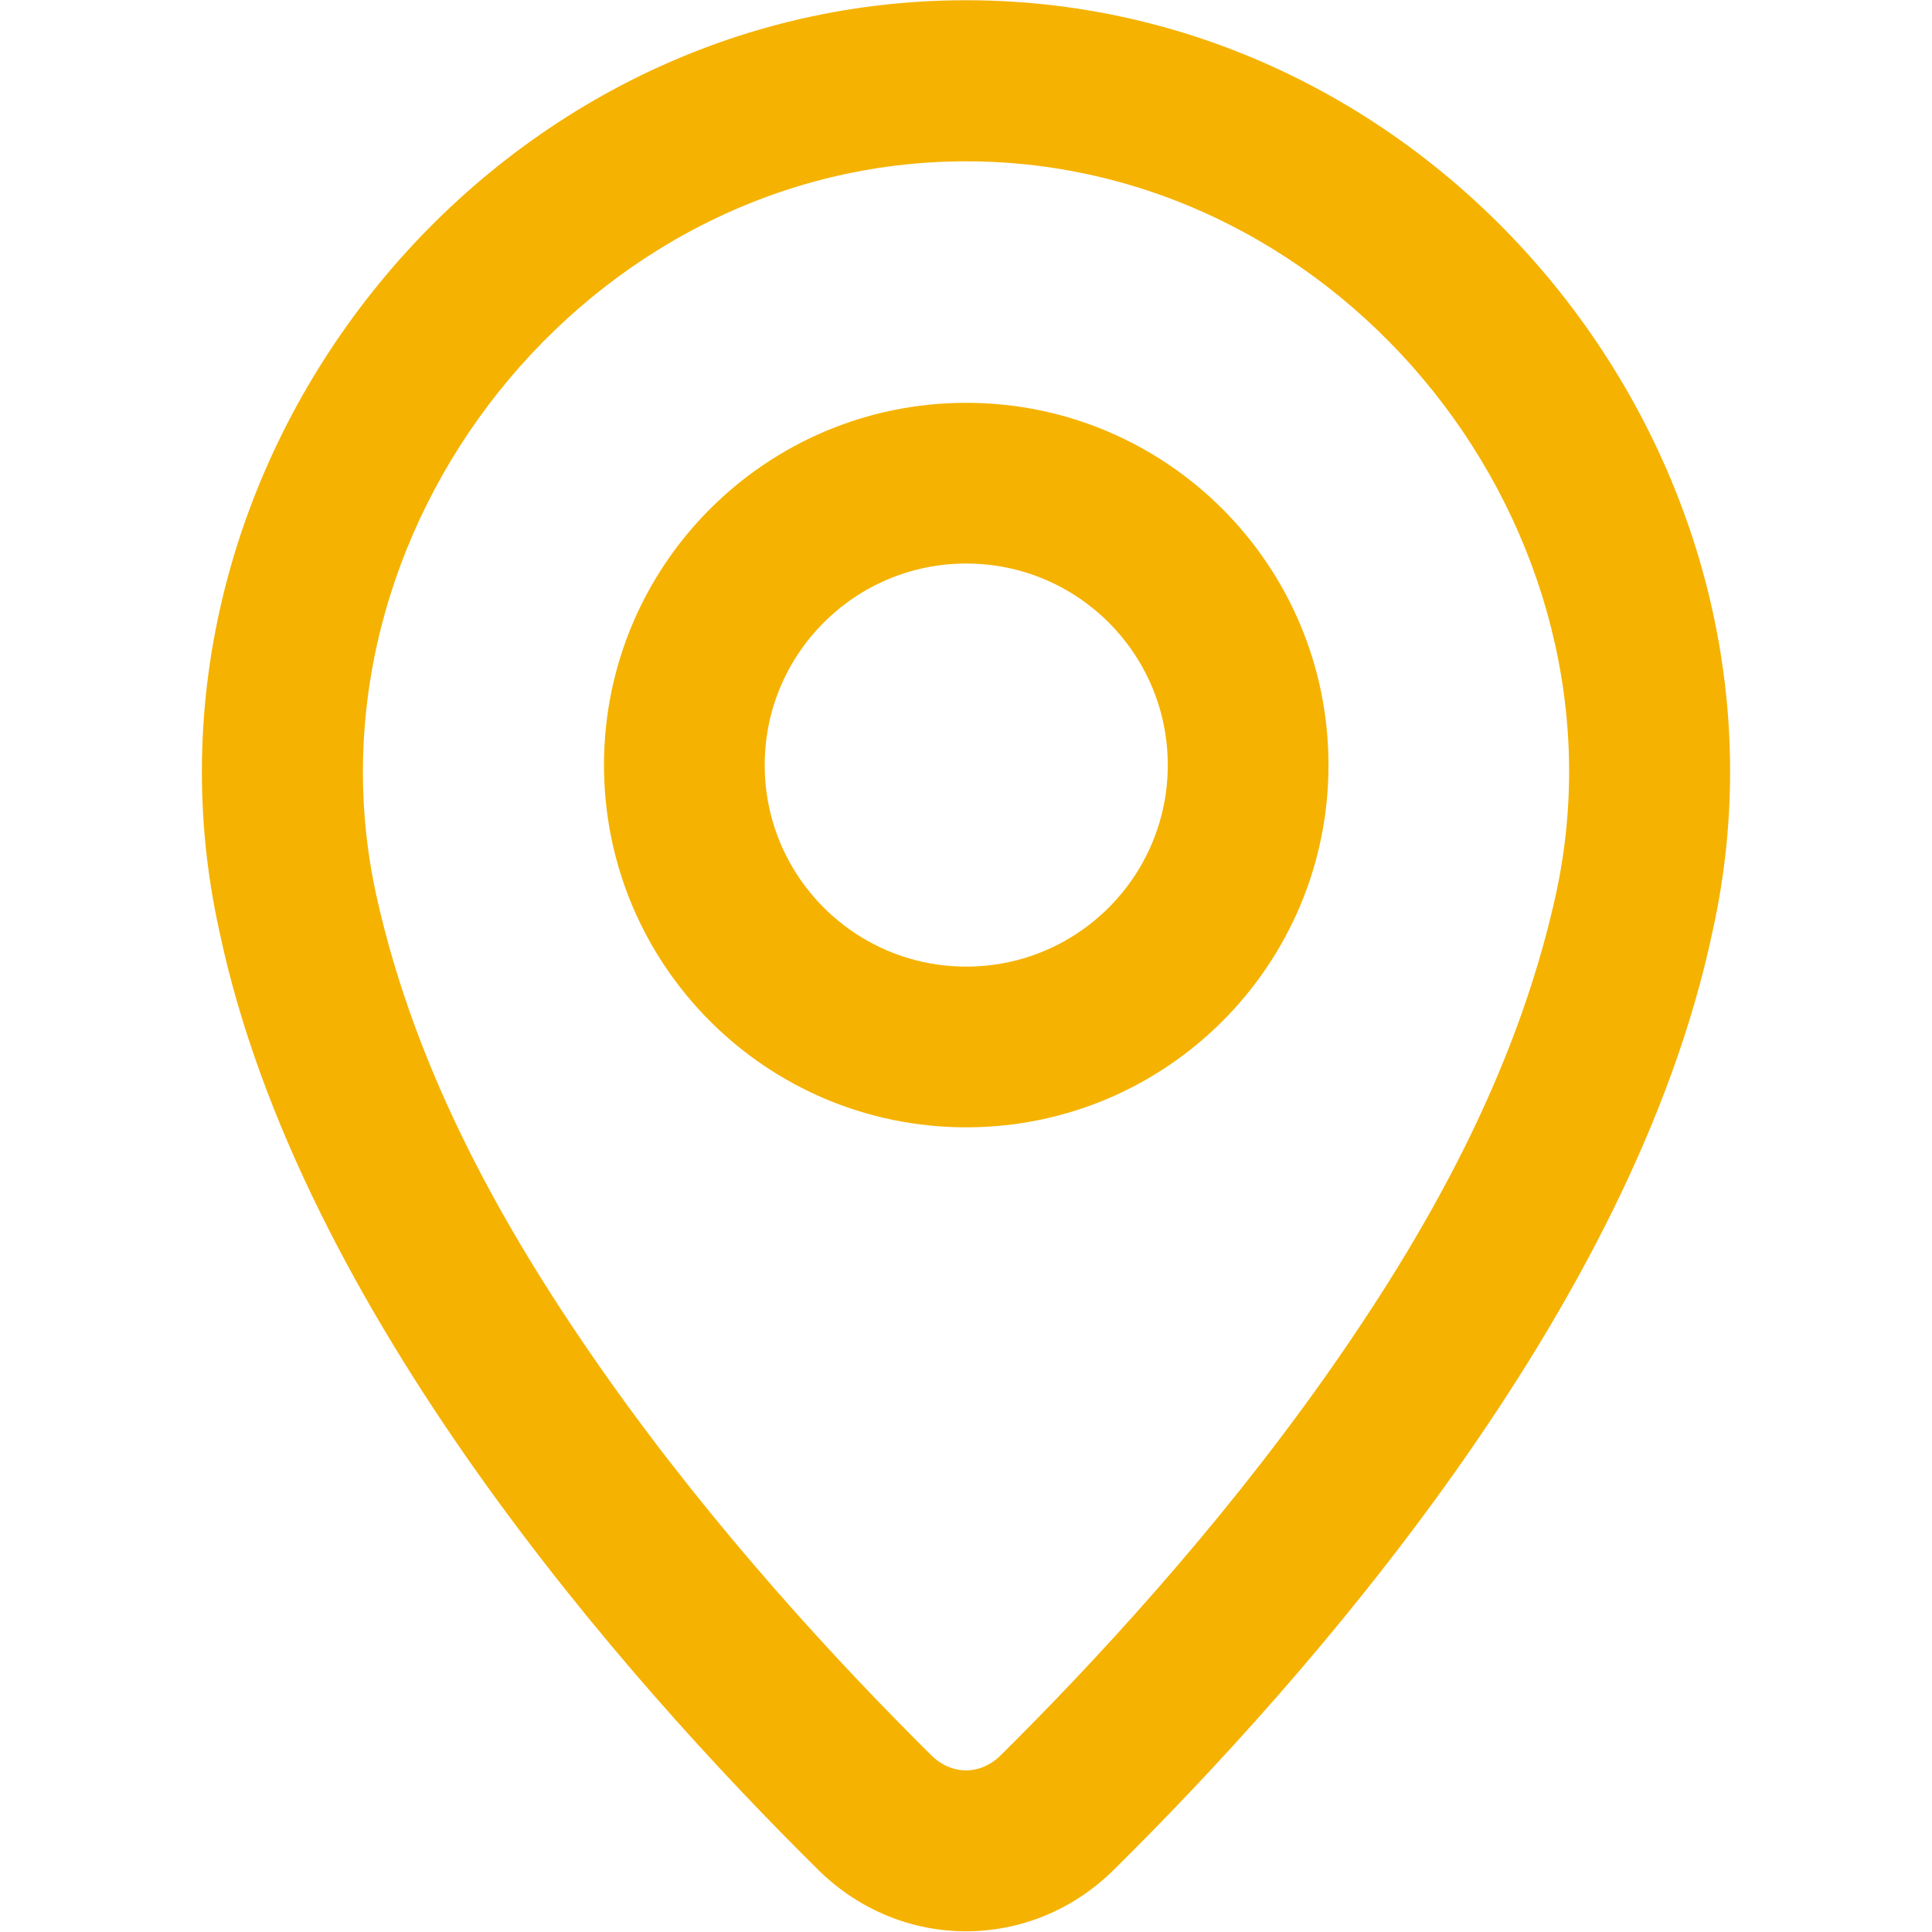
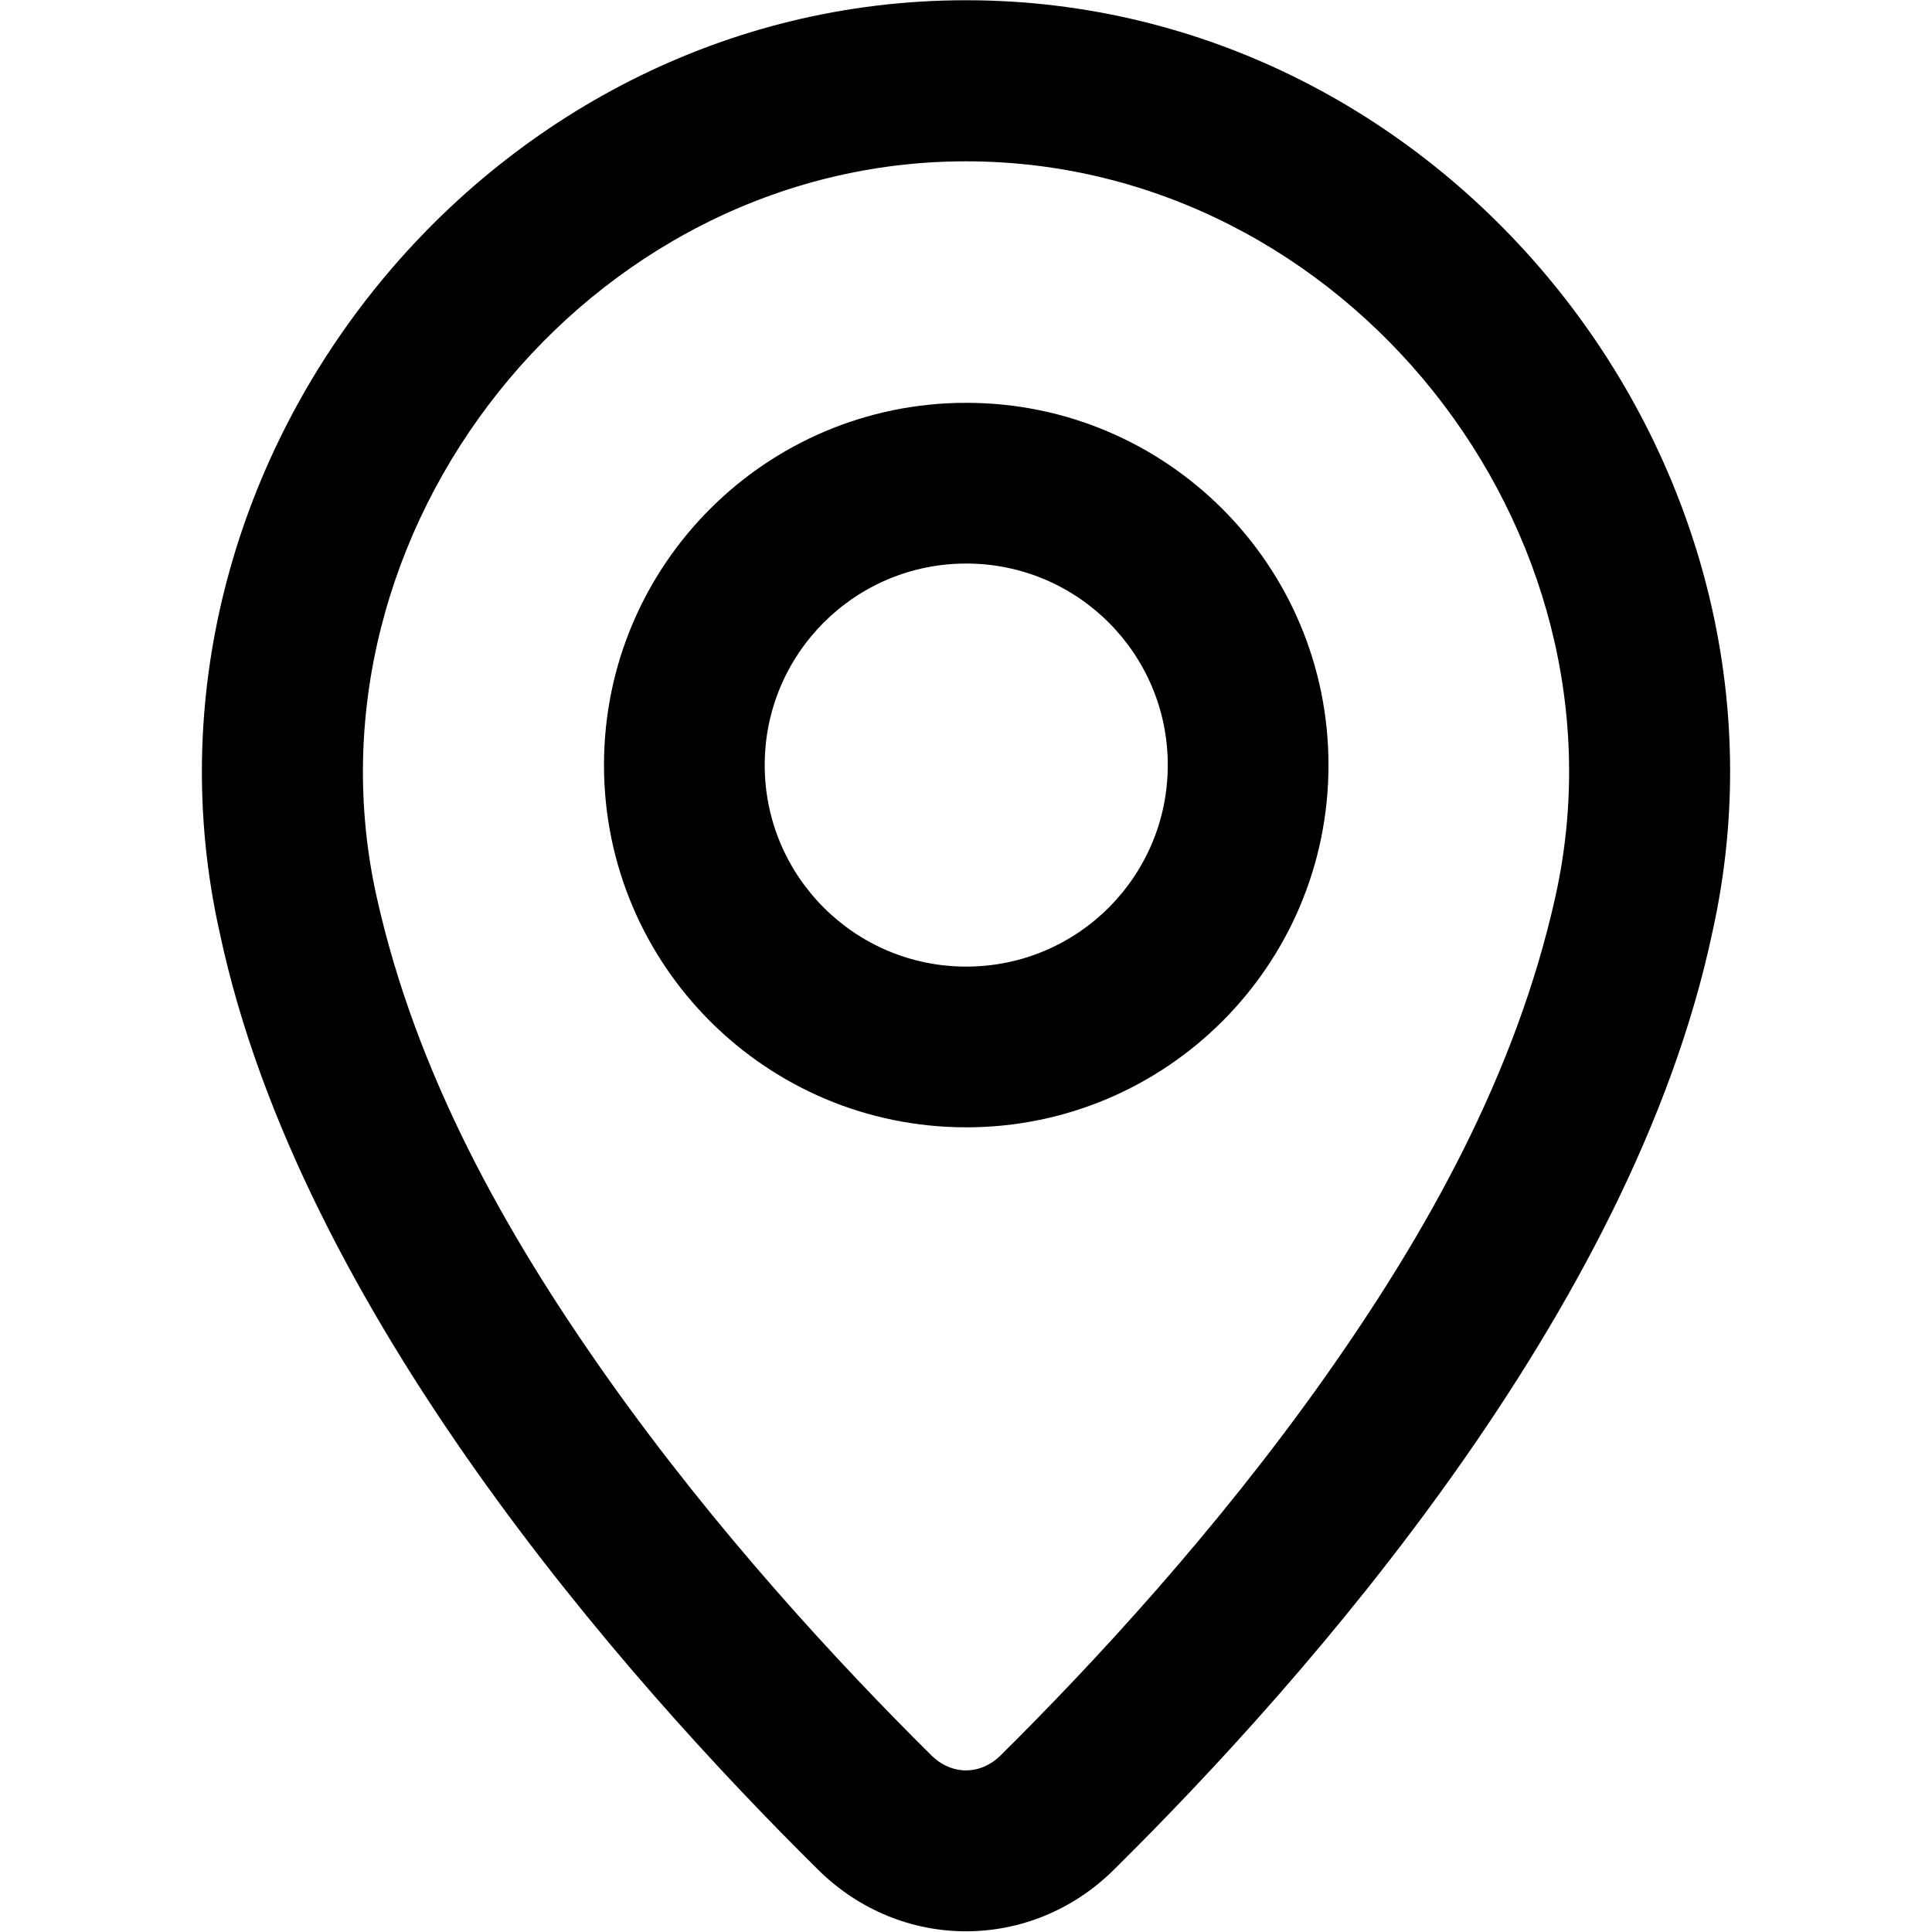
<svg xmlns="http://www.w3.org/2000/svg" width="16" height="16" viewBox="0 0 16 16" fill="none">
-   <path fill-rule="evenodd" clip-rule="evenodd" d="M8.002 9.336C9.659 9.336 11.002 7.993 11.002 6.336C11.002 4.679 9.659 3.336 8.002 3.336C6.345 3.336 5.002 4.679 5.002 6.336C5.002 7.993 6.345 9.336 8.002 9.336ZM8.002 8.005C7.08 8.005 6.333 7.258 6.333 6.336C6.333 5.414 7.08 4.667 8.002 4.667C8.924 4.667 9.671 5.414 9.671 6.336C9.671 7.258 8.924 8.005 8.002 8.005Z" fill="#F5B200" />
-   <path fill-rule="evenodd" clip-rule="evenodd" d="M14.181 7.721C15.043 3.859 12.003 0.002 8 0.002C3.998 0.002 0.957 3.864 1.819 7.722C2.483 10.855 5.171 13.898 6.776 15.485C7.463 16.164 8.537 16.164 9.224 15.485C10.829 13.898 13.517 10.854 14.181 7.721ZM8 1.336C11.142 1.336 13.558 4.393 12.88 7.431C12.554 8.89 11.824 10.201 10.967 11.413C10.071 12.679 9.055 13.776 8.287 14.537C8.119 14.703 7.881 14.703 7.713 14.537C6.945 13.776 5.929 12.679 5.033 11.413C4.176 10.201 3.446 8.891 3.12 7.431C2.443 4.398 4.86 1.336 8 1.336Z" fill="#F5B200" />
+   <path fill-rule="evenodd" clip-rule="evenodd" d="M8.002 9.336C9.659 9.336 11.002 7.993 11.002 6.336C11.002 4.679 9.659 3.336 8.002 3.336C6.345 3.336 5.002 4.679 5.002 6.336C5.002 7.993 6.345 9.336 8.002 9.336ZM8.002 8.005C7.08 8.005 6.333 7.258 6.333 6.336C6.333 5.414 7.08 4.667 8.002 4.667C8.924 4.667 9.671 5.414 9.671 6.336C9.671 7.258 8.924 8.005 8.002 8.005Z" fill="currentColor" />
+   <path fill-rule="evenodd" clip-rule="evenodd" d="M14.181 7.721C15.043 3.859 12.003 0.002 8 0.002C3.998 0.002 0.957 3.864 1.819 7.722C2.483 10.855 5.171 13.898 6.776 15.485C7.463 16.164 8.537 16.164 9.224 15.485C10.829 13.898 13.517 10.854 14.181 7.721ZM8 1.336C11.142 1.336 13.558 4.393 12.88 7.431C12.554 8.89 11.824 10.201 10.967 11.413C10.071 12.679 9.055 13.776 8.287 14.537C8.119 14.703 7.881 14.703 7.713 14.537C6.945 13.776 5.929 12.679 5.033 11.413C4.176 10.201 3.446 8.891 3.12 7.431C2.443 4.398 4.86 1.336 8 1.336Z" fill="currentColor" />
</svg>
